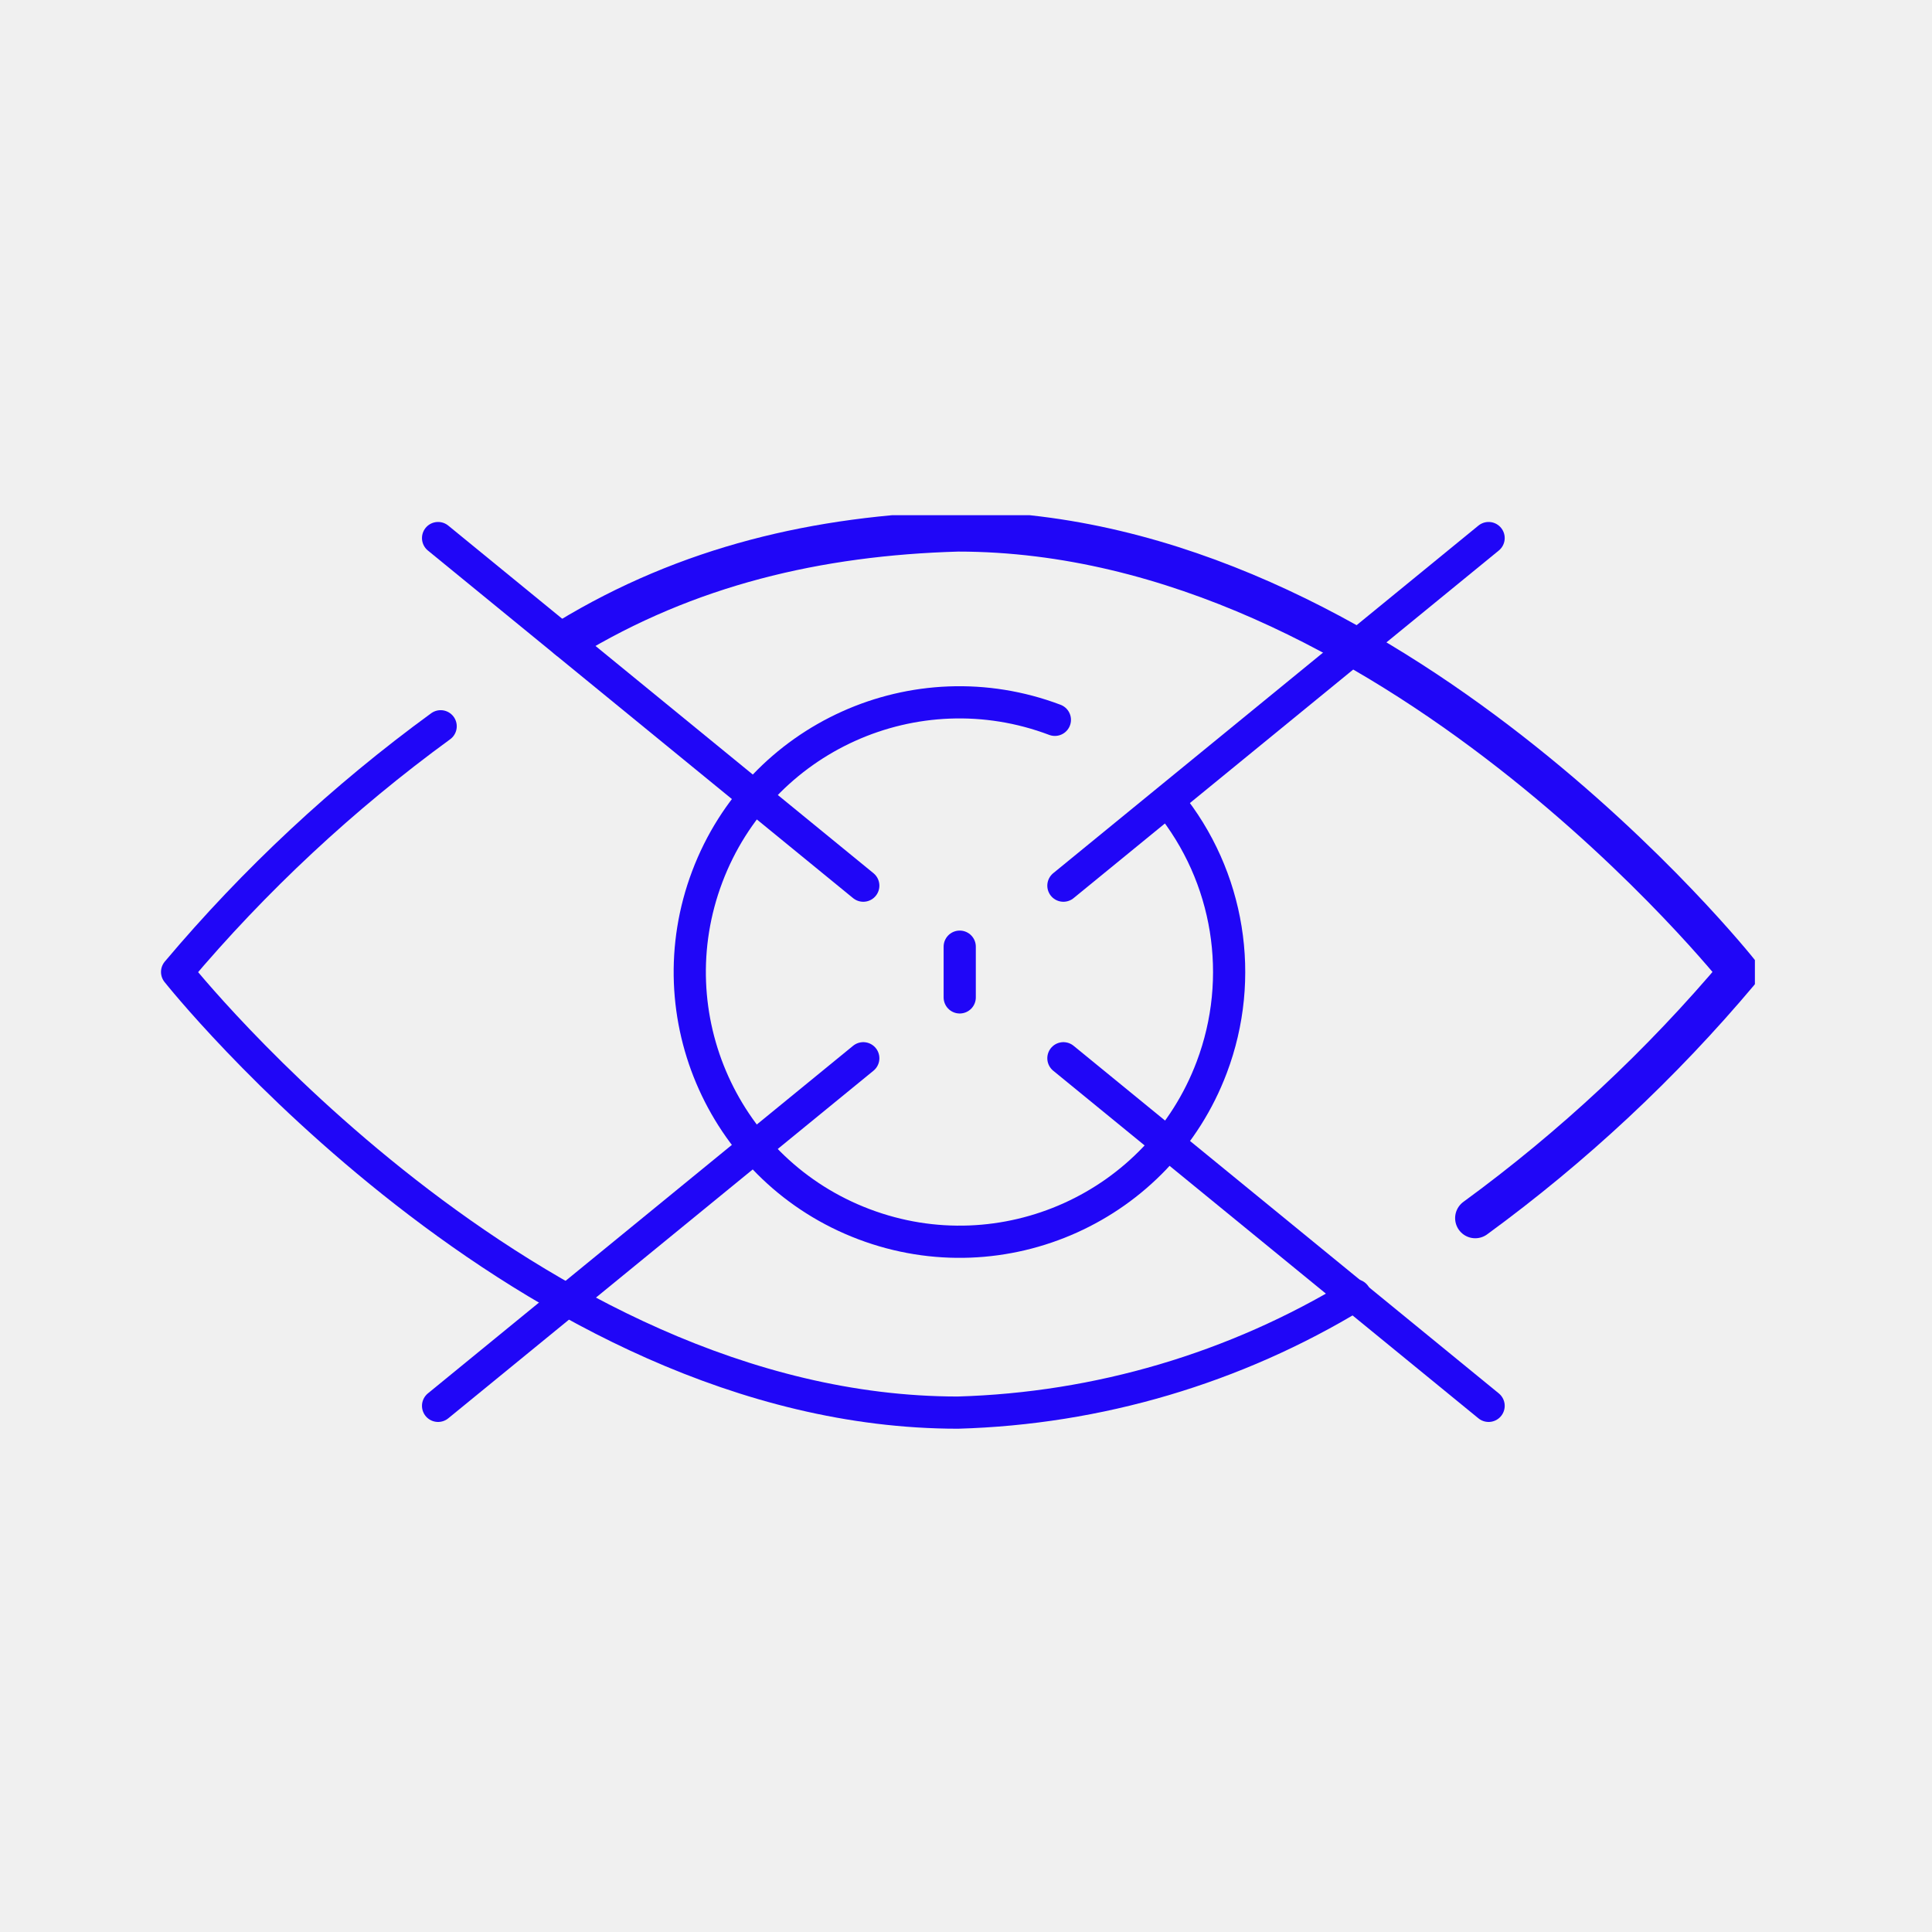
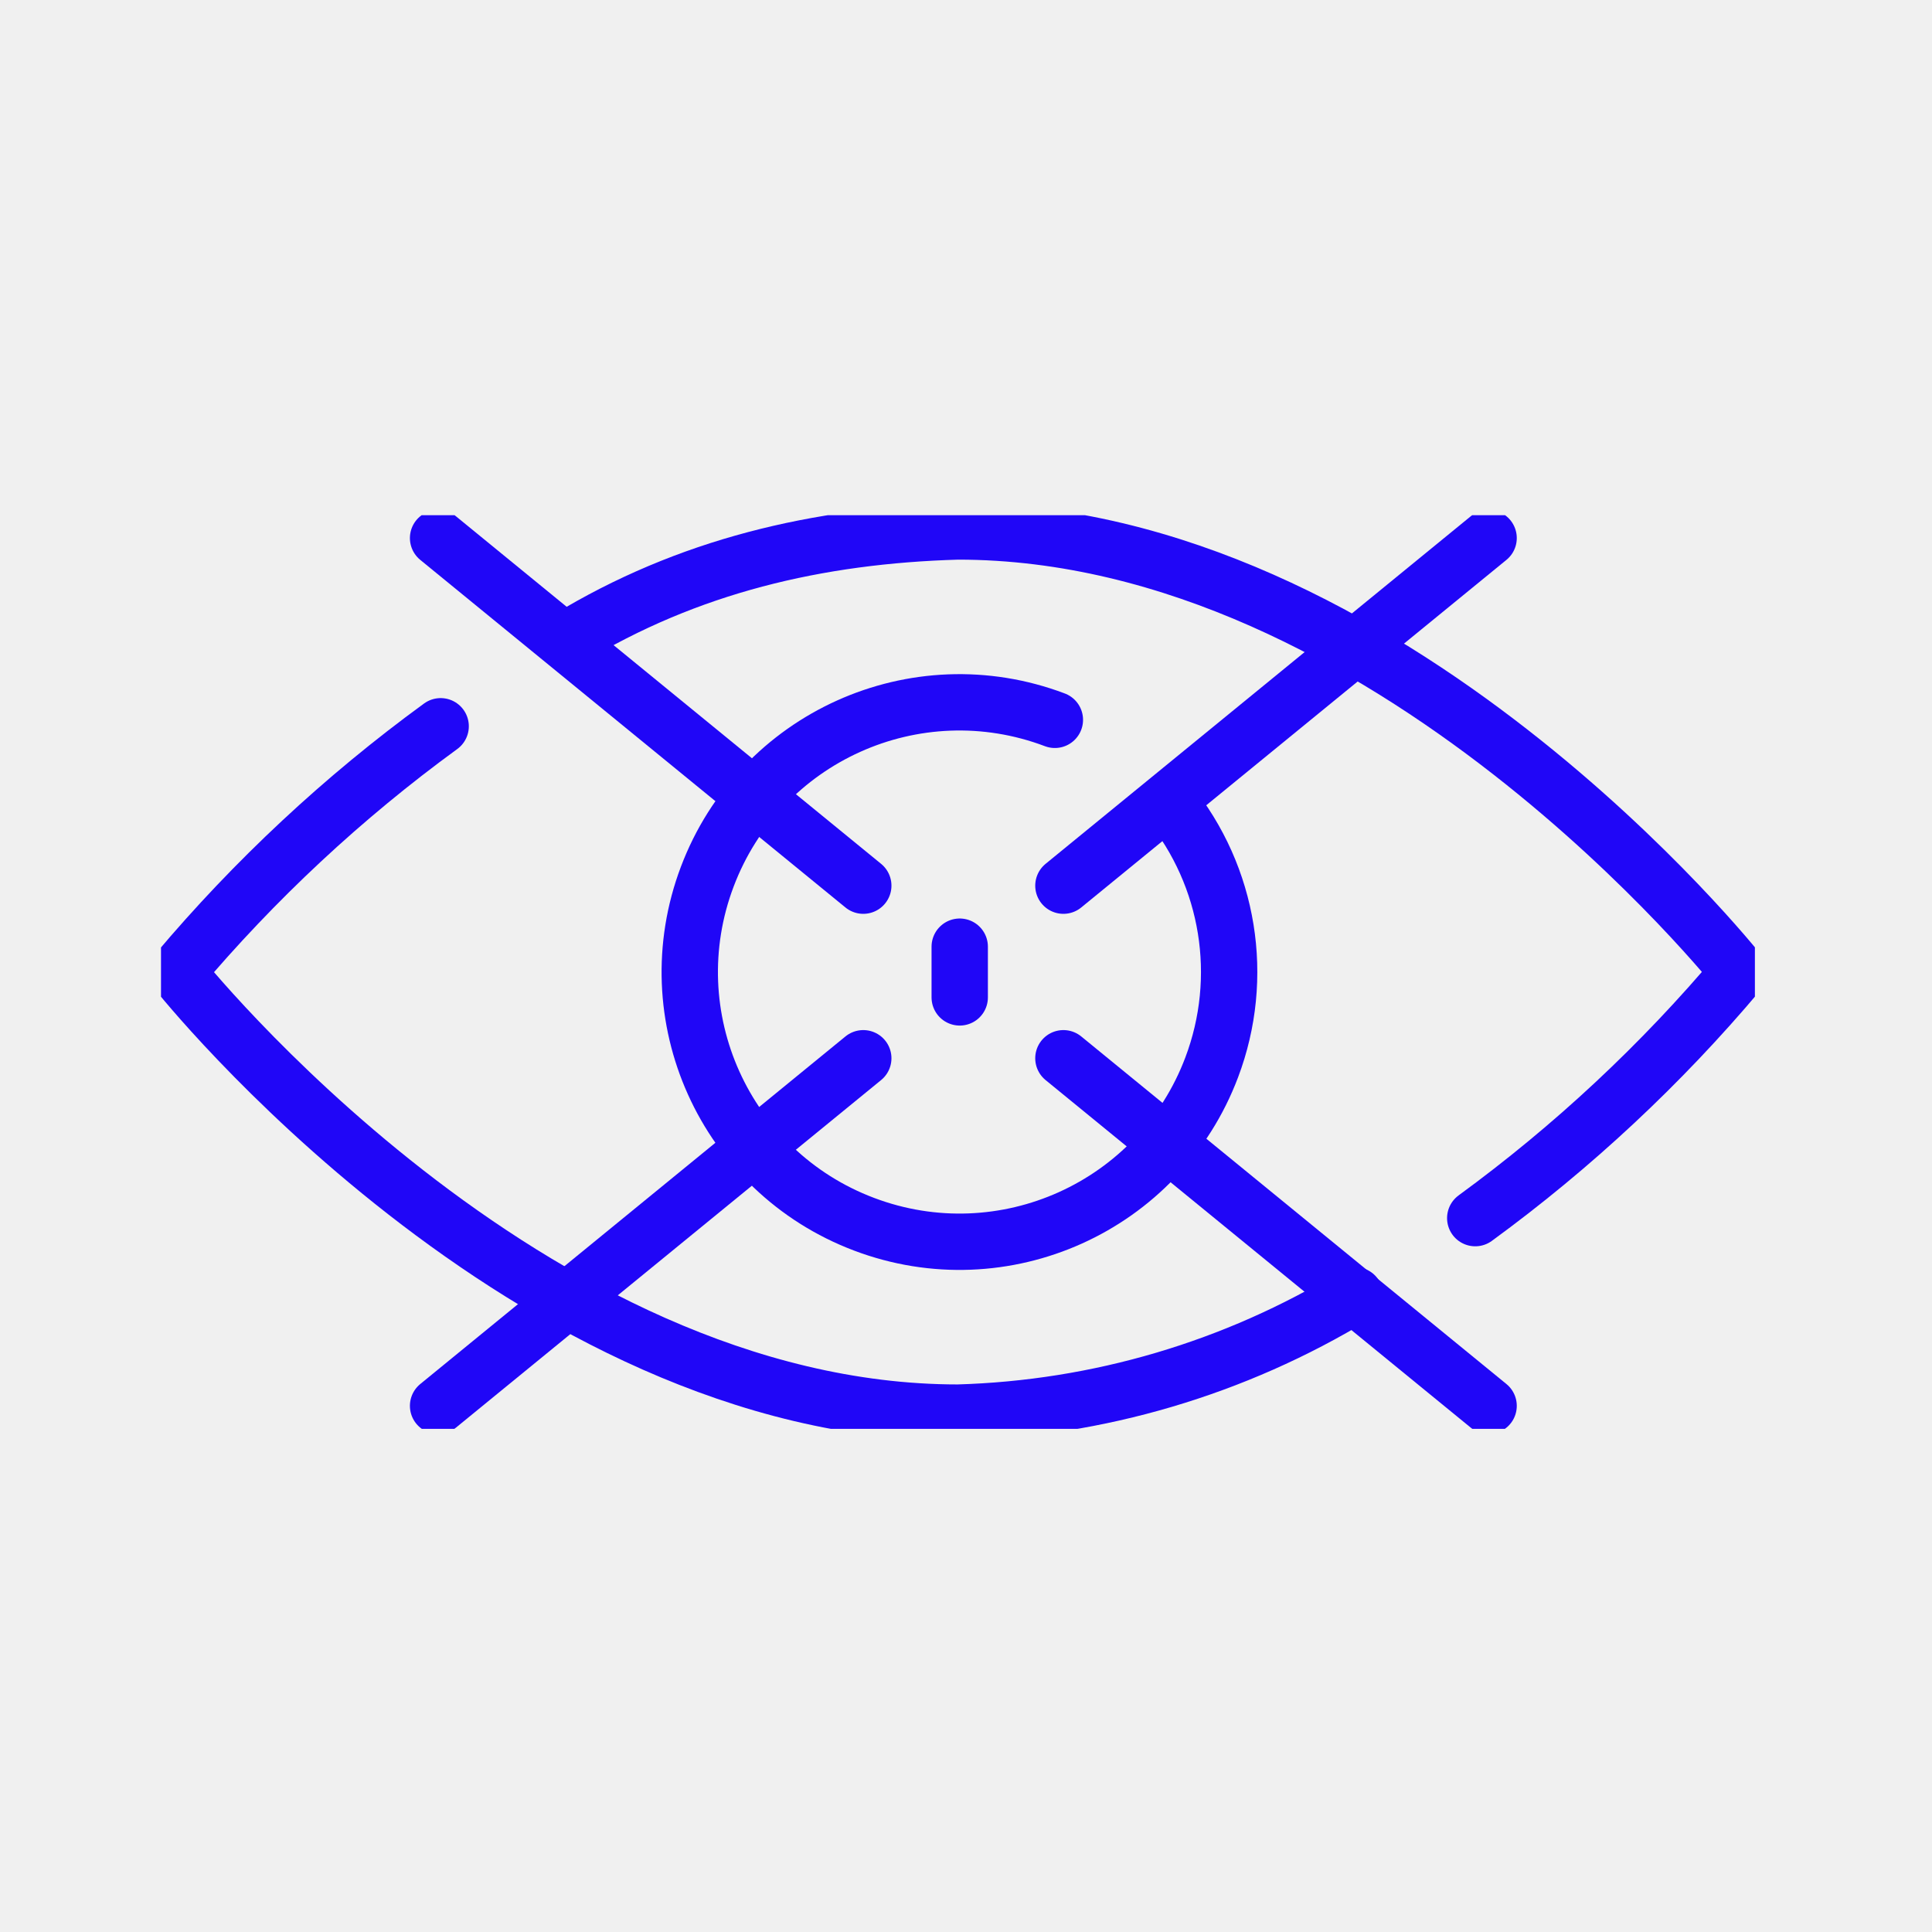
<svg xmlns="http://www.w3.org/2000/svg" width="120" height="120" viewBox="0 0 120 120" fill="none">
  <g clip-path="url(#clip0_47_755)">
-     <path d="M65.52 44.71C56.87 41.44 47.2 45.79 43.93 54.45C40.66 63.1 45.01 72.77 53.67 76.04C62.32 79.31 71.99 74.96 75.26 66.3C77.37 60.72 76.36 54.44 72.59 49.81" stroke="#2006F7" stroke-width="2" stroke-linecap="round" stroke-linejoin="round" />
-     <path d="M66.05 55.01L92.46 33.42" stroke="#2006F7" stroke-width="2" stroke-linecap="round" stroke-linejoin="round" />
-     <path d="M66.05 65.73L92.46 87.32" stroke="#2006F7" stroke-width="2" stroke-linecap="round" stroke-linejoin="round" />
-     <path d="M53.62 55.01L27.21 33.42" stroke="#2006F7" stroke-width="2" stroke-linecap="round" stroke-linejoin="round" />
-     <path d="M53.62 65.73L27.21 87.32" stroke="#2006F7" stroke-width="2" stroke-linecap="round" stroke-linejoin="round" />
-     <path d="M91.63 75.66C97.68 71.24 103.18 66.11 108 60.38C108 60.38 86.29 33.01 59.5 33.01C50.79 33.26 42.72 35.15 35.27 39.68" stroke="#2006F7" stroke-width="2.5" stroke-linecap="round" stroke-linejoin="round" />
-     <path d="M27.37 45.11C21.32 49.52 15.82 54.65 11 60.37C11 60.37 32.71 87.74 59.5 87.74C68.21 87.49 76.71 84.98 84.16 80.45" stroke="#2006F7" stroke-width="2" stroke-linecap="round" stroke-linejoin="round" />
-     <path d="M59.61 61.95V58.8" stroke="#2006F7" stroke-width="2" stroke-linecap="round" stroke-linejoin="round" />
+     <path d="M65.52 44.71C56.87 41.44 47.2 45.79 43.93 54.45C40.66 63.1 45.01 72.77 53.67 76.04C62.32 79.31 71.99 74.96 75.26 66.3C77.37 60.72 76.36 54.44 72.59 49.81" stroke="#2006F7" stroke-width="3.5" stroke-linecap="round" stroke-linejoin="round" />
+     <path d="M66.05 55.01L92.46 33.42" stroke="#2006F7" stroke-width="3.5" stroke-linecap="round" stroke-linejoin="round" />
+     <path d="M66.05 65.73L92.46 87.32" stroke="#2006F7" stroke-width="3.5" stroke-linecap="round" stroke-linejoin="round" />
+     <path d="M53.62 55.01L27.21 33.42" stroke="#2006F7" stroke-width="3.5" stroke-linecap="round" stroke-linejoin="round" />
+     <path d="M53.62 65.73L27.21 87.32" stroke="#2006F7" stroke-width="3.5" stroke-linecap="round" stroke-linejoin="round" />
+     <path d="M91.63 75.66C97.68 71.24 103.18 66.11 108 60.38C108 60.38 86.29 33.01 59.5 33.01C50.79 33.26 42.72 35.15 35.27 39.68" stroke="#2006F7" stroke-width="3.5" stroke-linecap="round" stroke-linejoin="round" />
+     <path d="M27.37 45.11C21.32 49.52 15.82 54.65 11 60.37C11 60.37 32.71 87.74 59.5 87.74C68.21 87.49 76.71 84.98 84.16 80.45" stroke="#2006F7" stroke-width="3.5" stroke-linecap="round" stroke-linejoin="round" />
+     <path d="M59.61 61.95V58.8" stroke="#2006F7" stroke-width="3.5" stroke-linecap="round" stroke-linejoin="round" />
  </g>
  <defs>
    <clipPath id="clip0_47_755">
      <rect width="99" height="56.75" fill="white" transform="translate(10 32)" />
    </clipPath>
  </defs>
</svg>
